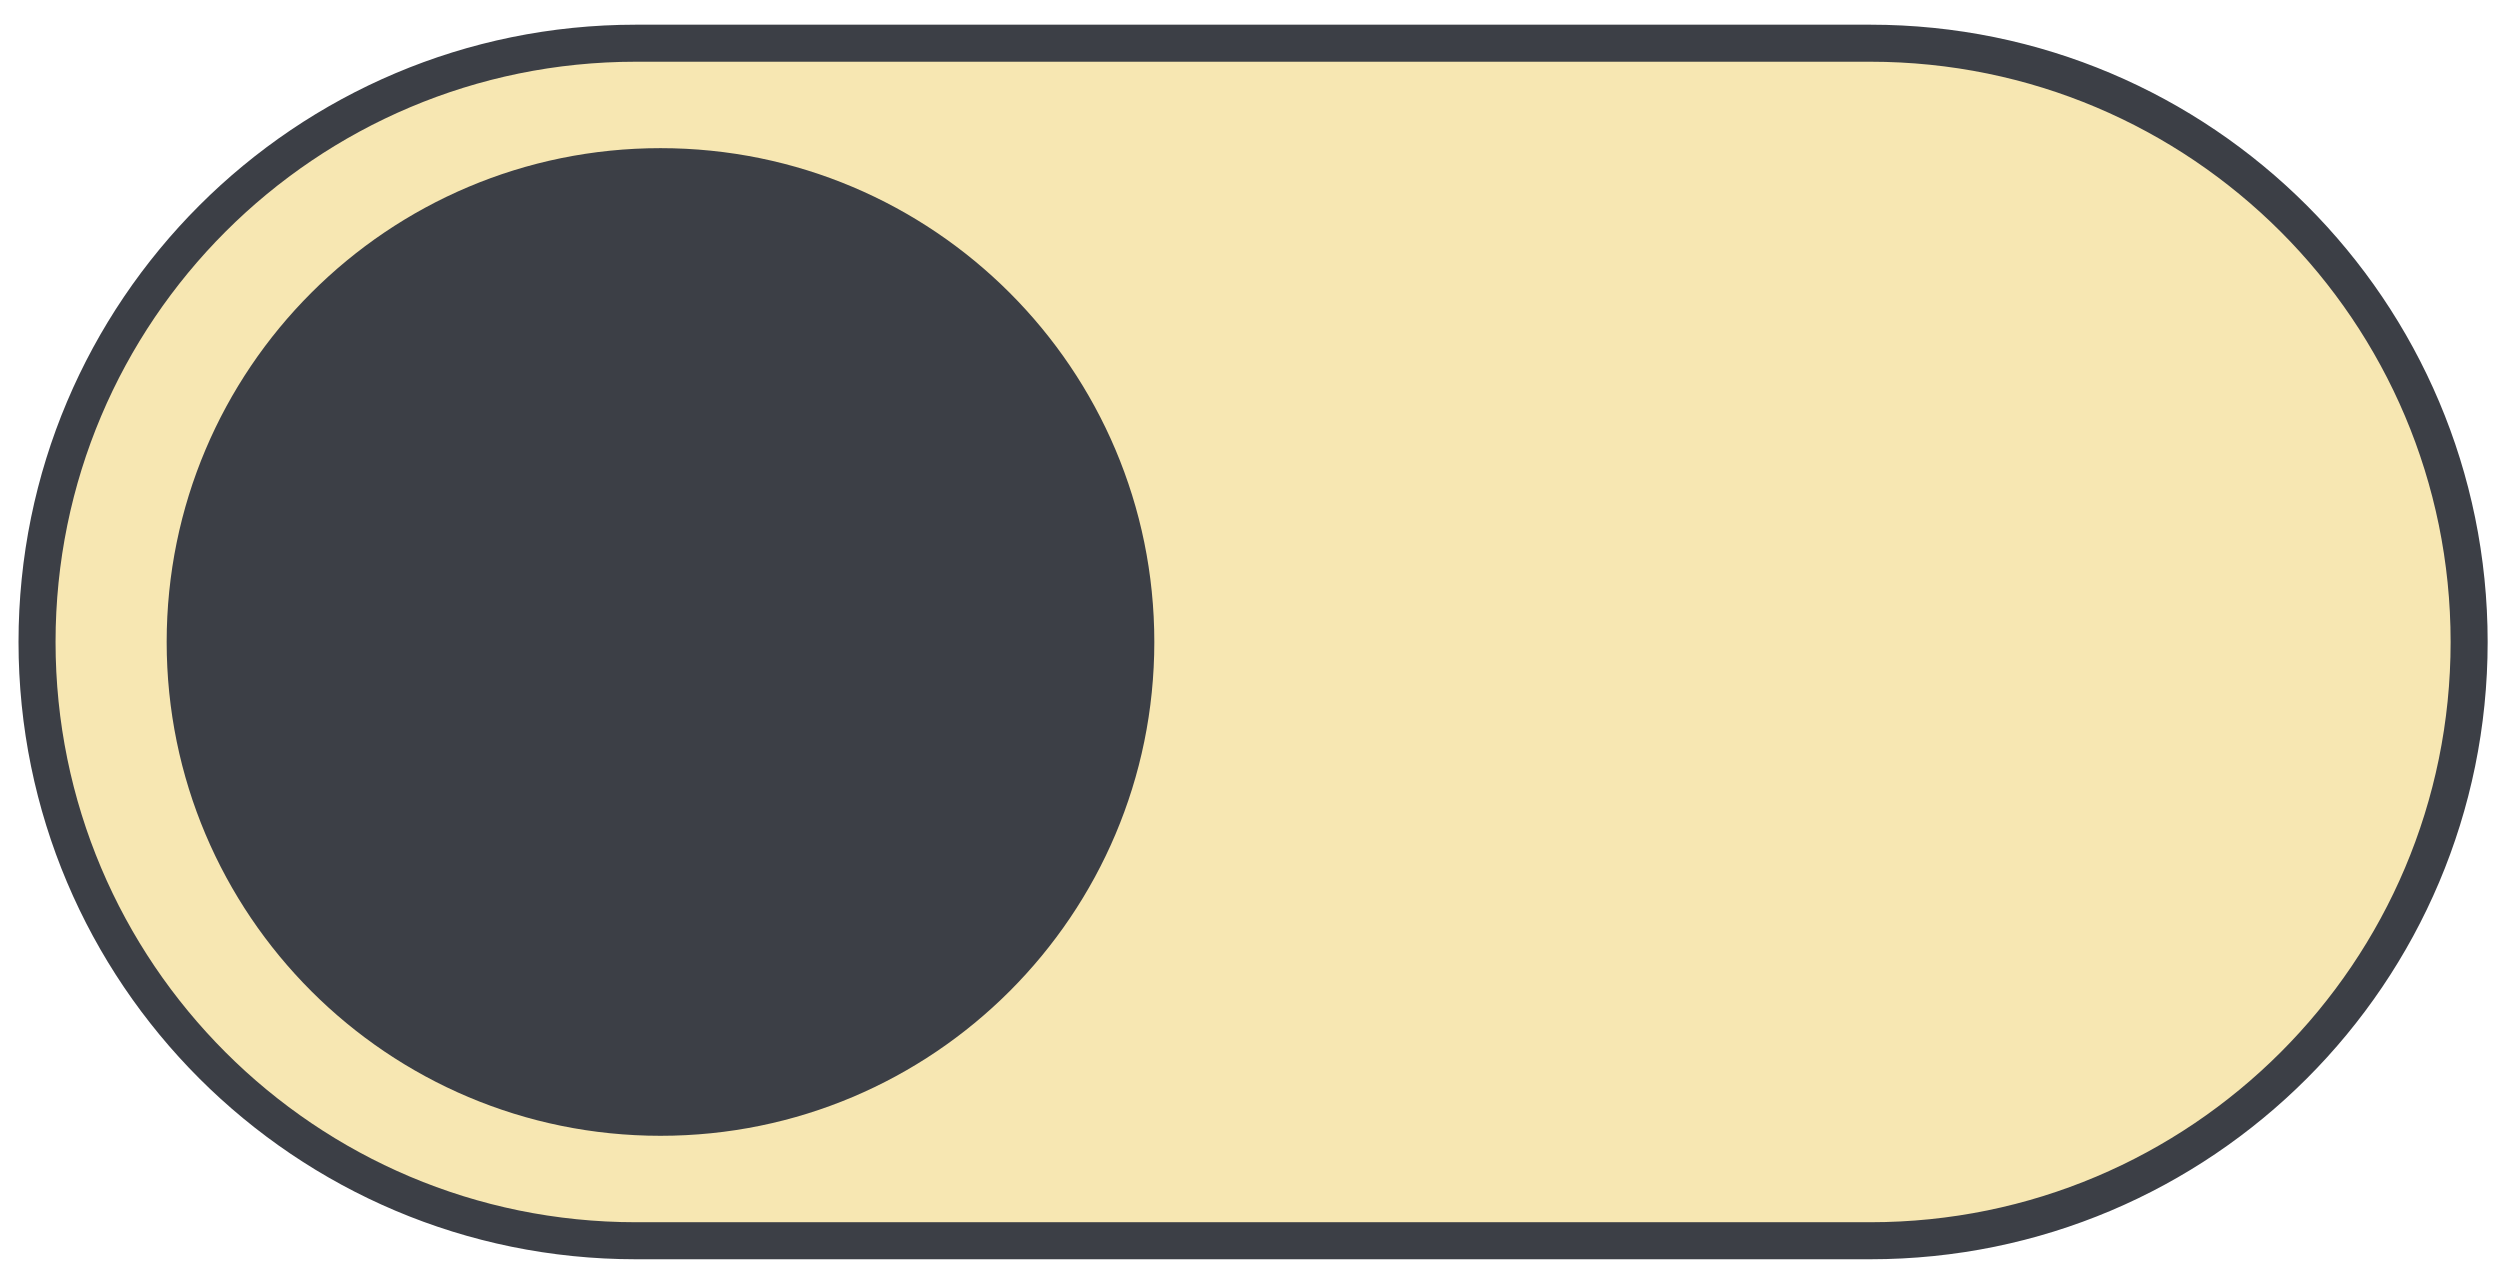
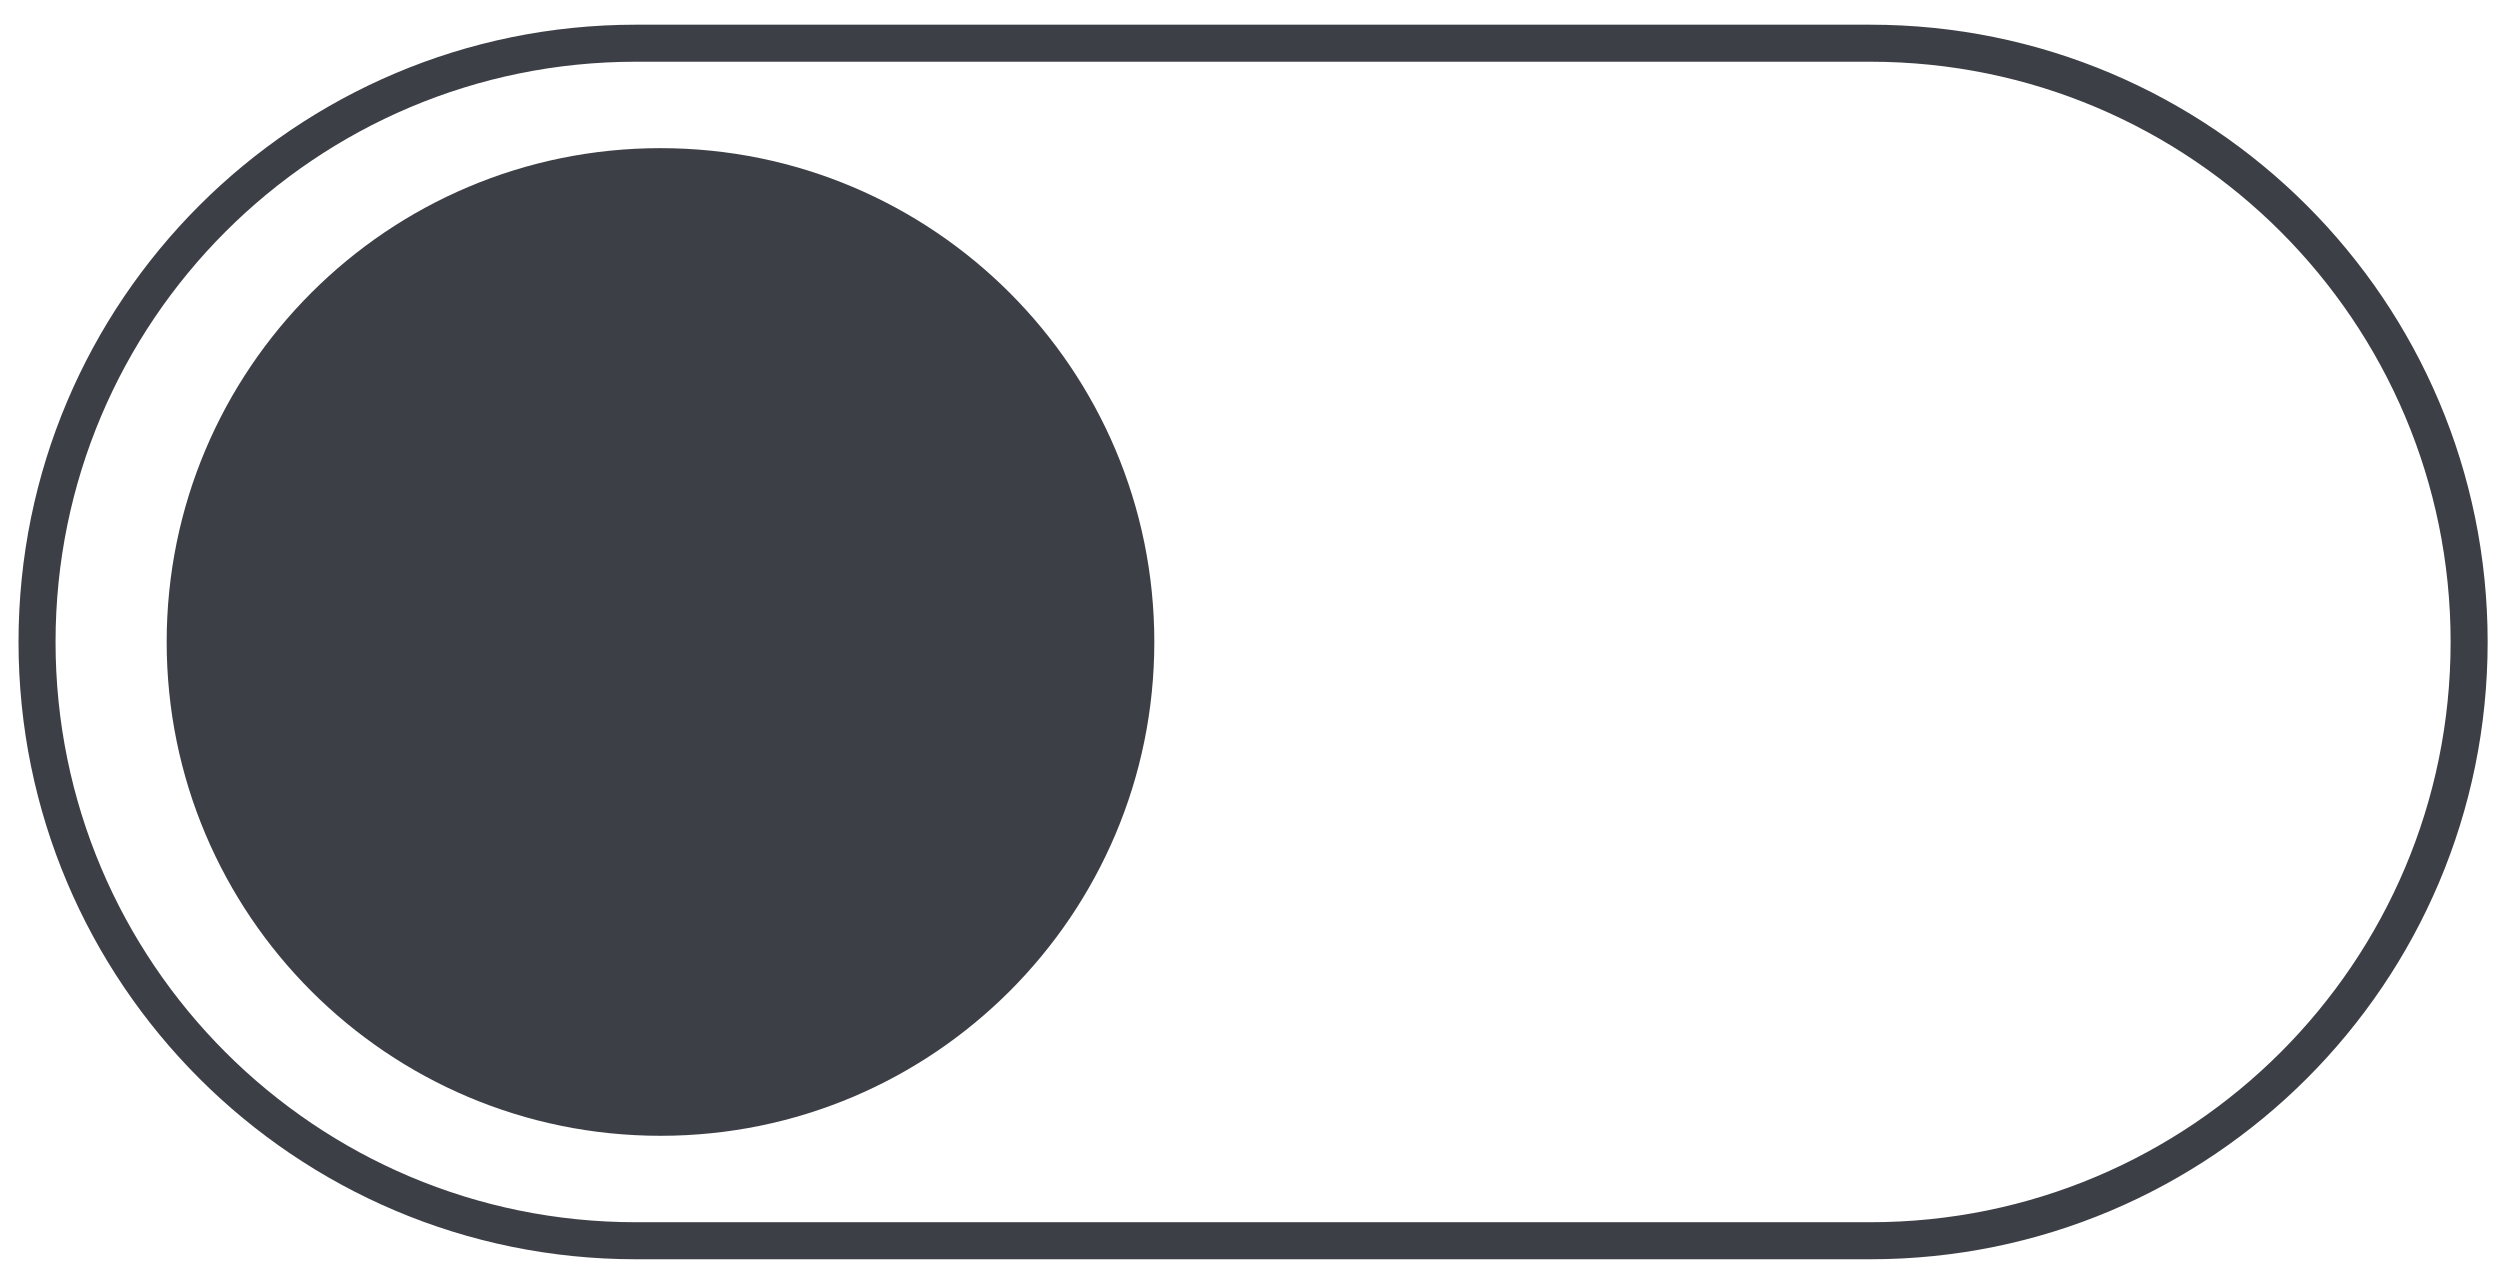
<svg xmlns="http://www.w3.org/2000/svg" width="81" height="41" viewBox="0 0 81 41" fill="none">
-   <rect x="1.2" y="1.4" width="78.8" height="38.8" rx="19.4" fill="#f7e7b2" />
+   <rect x="1.2" y="1.4" width="78.8" height="38.8" rx="19.4" fill="#ffffff33" />
  <rect x="1.2" y="1.4" width="78.8" height="38.8" rx="19.4" stroke="#3c3f46" stroke-width="1.2" />
  <circle cx="21.4" cy="20.8" r="16" fill="#3c3f46" />
</svg>
